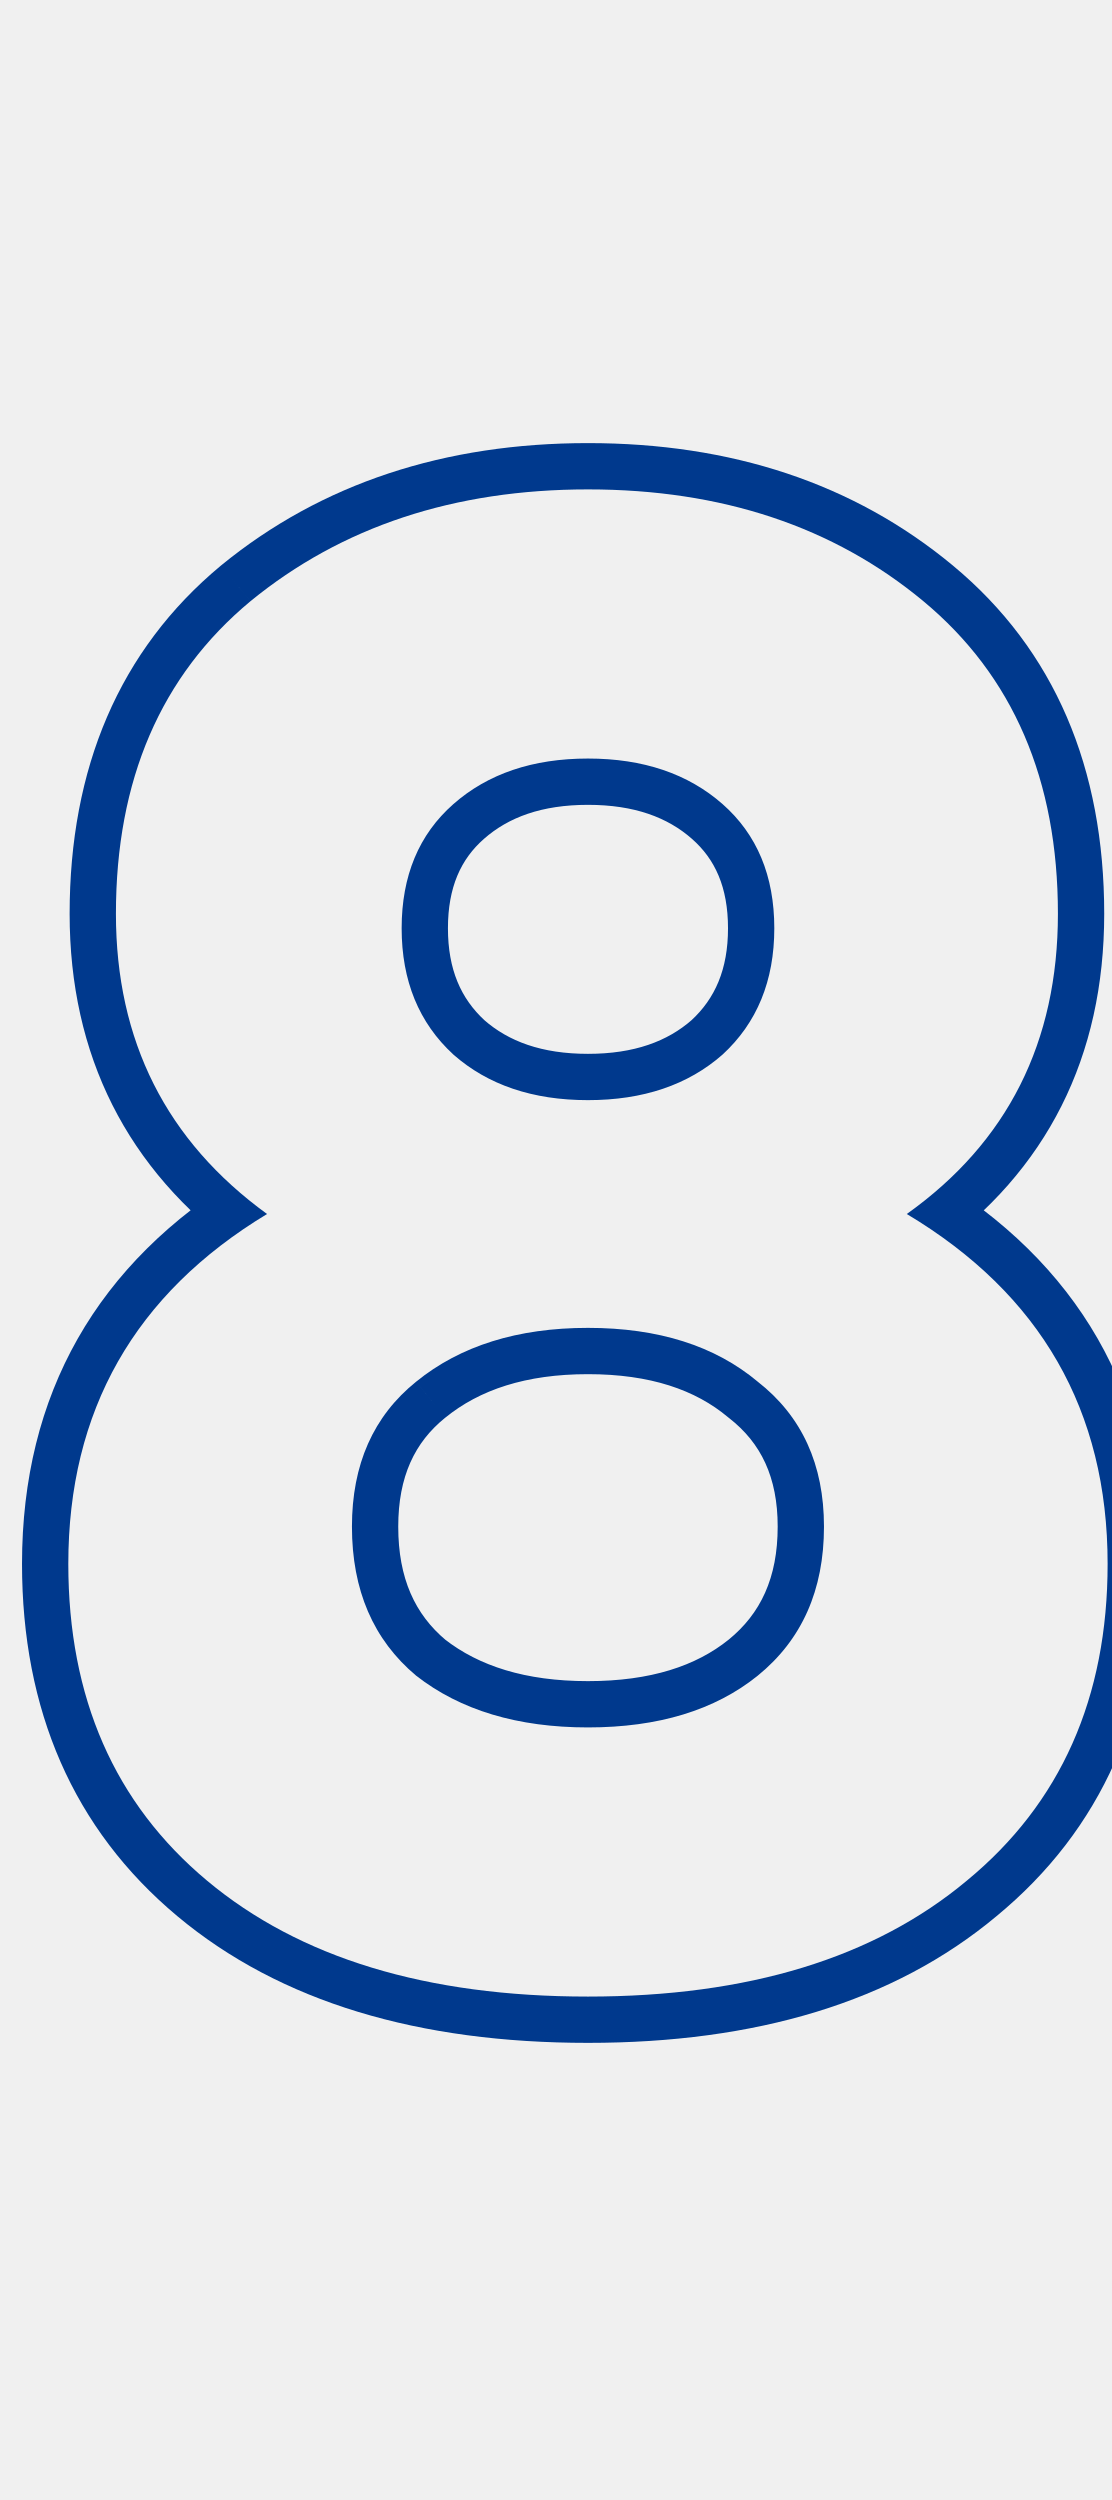
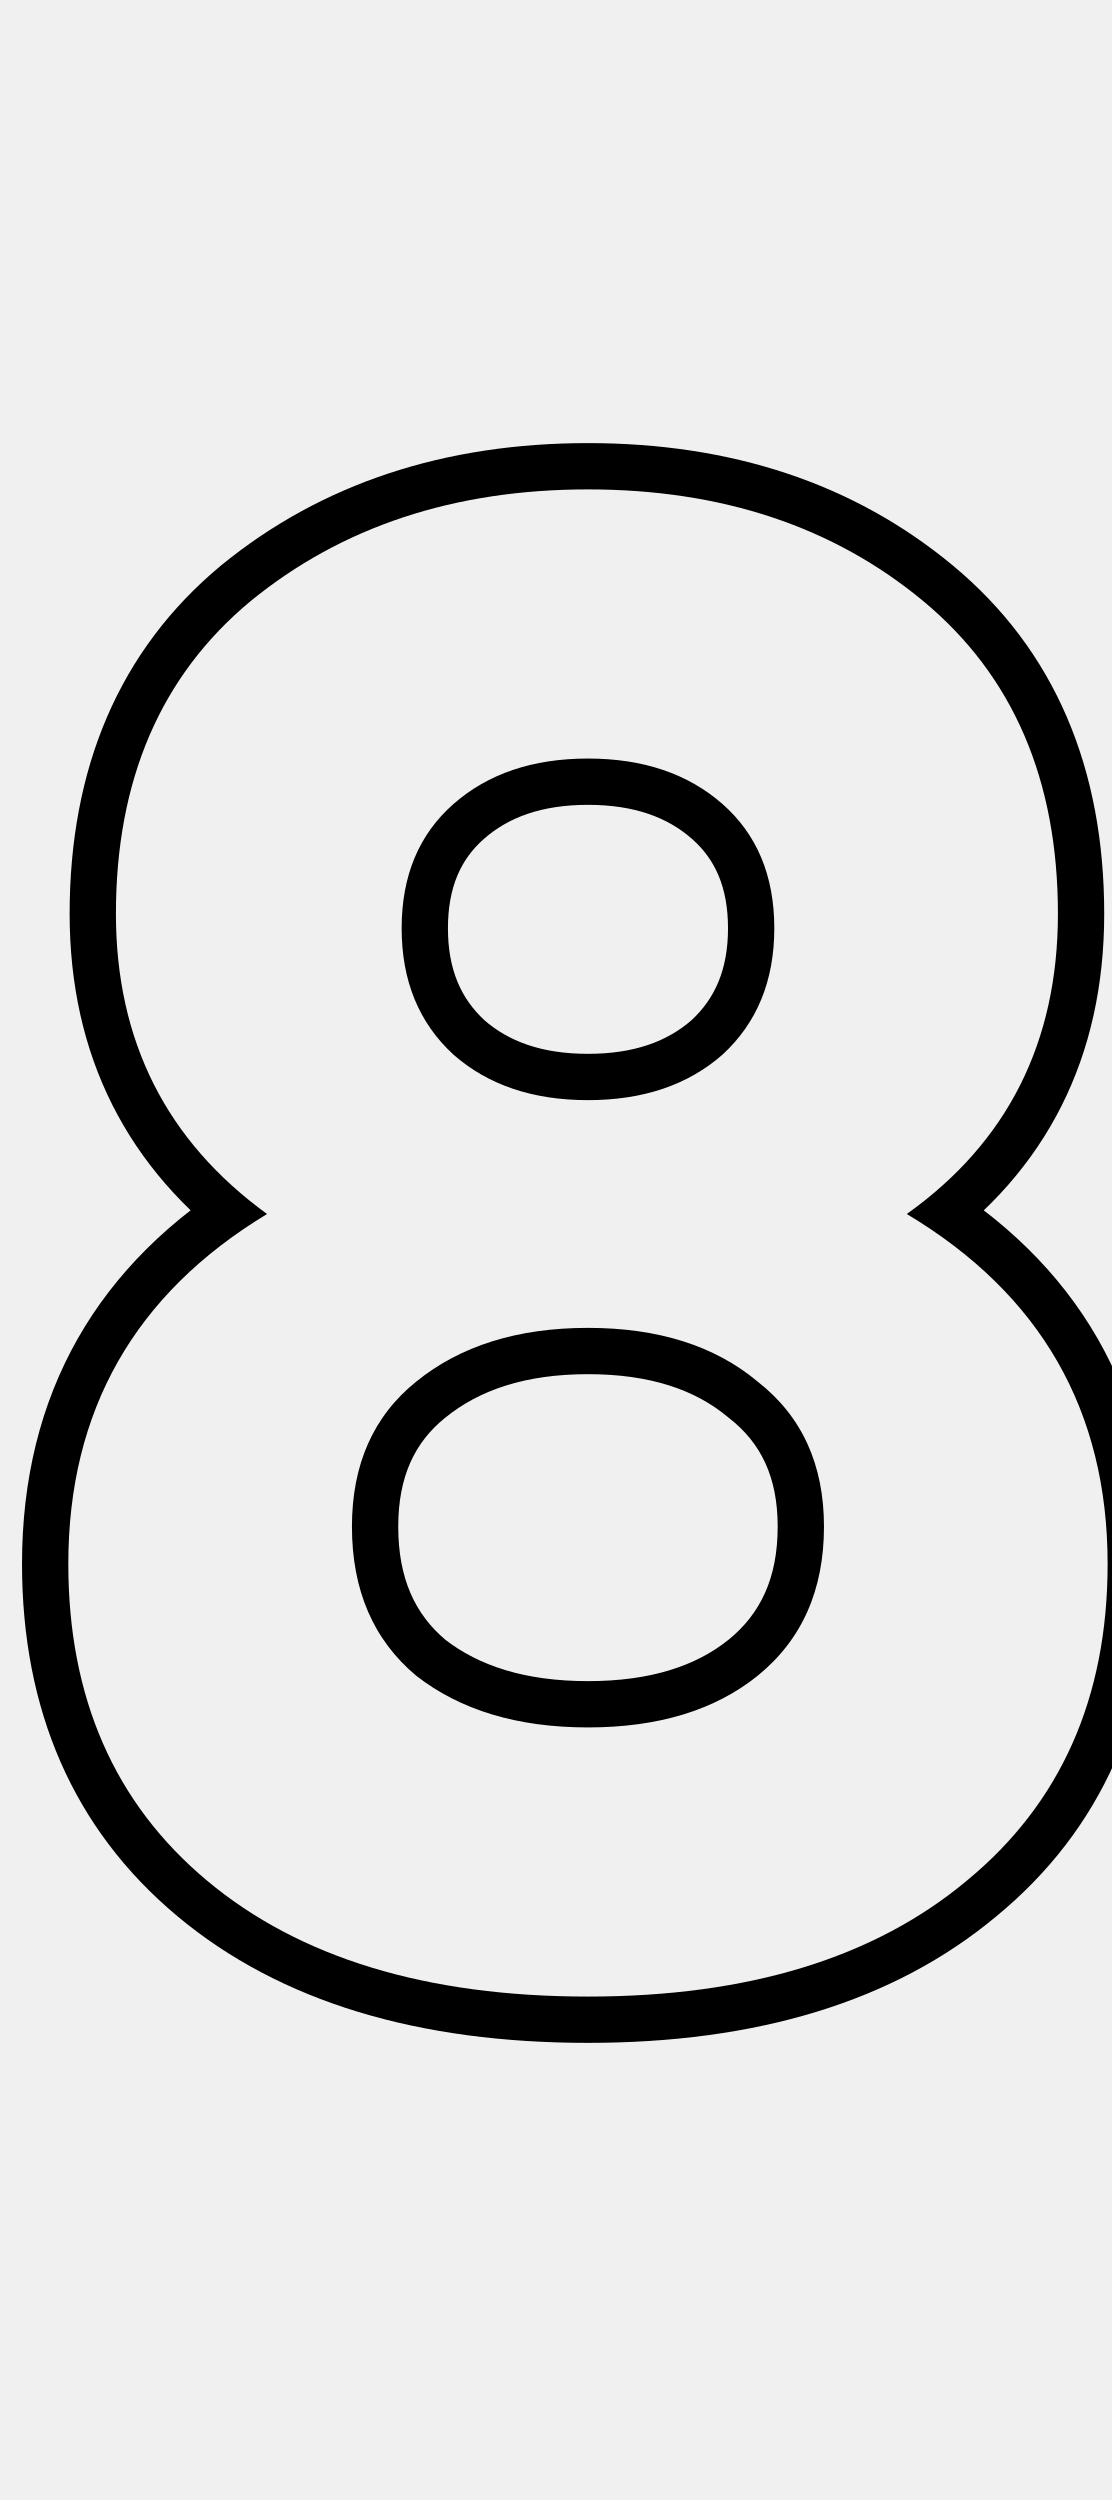
<svg xmlns="http://www.w3.org/2000/svg" width="48" height="108" viewBox="0 0 48 108" fill="none">
  <mask id="path-1-outside-1_1313_427" maskUnits="userSpaceOnUse" x="0" y="19" width="50" height="70" fill="black">
    <rect fill="white" y="19" width="50" height="70" />
    <path d="M39.173 52.445C44.957 55.903 47.849 60.941 47.849 67.56C47.849 73.343 45.822 77.905 41.767 81.244C37.772 84.583 32.317 86.252 25.4 86.252C18.424 86.252 12.939 84.583 8.944 81.244C4.949 77.905 2.951 73.343 2.951 67.56C2.951 60.941 5.813 55.903 11.537 52.445C7.185 49.285 5.008 44.962 5.008 39.477C5.008 33.693 6.946 29.191 10.822 25.971C14.757 22.752 19.617 21.142 25.4 21.142C31.184 21.142 36.013 22.752 39.889 25.971C43.765 29.191 45.702 33.693 45.702 39.477C45.702 45.022 43.526 49.344 39.173 52.445ZM31.214 34.736C29.723 33.425 27.785 32.769 25.4 32.769C23.015 32.769 21.077 33.425 19.587 34.736C18.096 36.048 17.351 37.837 17.351 40.102C17.351 42.368 18.096 44.187 19.587 45.558C21.077 46.87 23.015 47.526 25.4 47.526C27.785 47.526 29.723 46.87 31.214 45.558C32.704 44.187 33.45 42.368 33.45 40.102C33.45 37.837 32.704 36.048 31.214 34.736ZM17.977 72.389C19.885 73.88 22.359 74.625 25.4 74.625C28.441 74.625 30.886 73.88 32.734 72.389C34.642 70.839 35.596 68.693 35.596 65.95C35.596 63.267 34.642 61.18 32.734 59.689C30.886 58.139 28.441 57.364 25.4 57.364C22.359 57.364 19.885 58.139 17.977 59.689C16.128 61.18 15.204 63.267 15.204 65.95C15.204 68.693 16.128 70.839 17.977 72.389Z" />
  </mask>
-   <path d="M39.173 52.445L38.013 50.816L35.521 52.591L38.147 54.161L39.173 52.445ZM41.767 81.244L40.496 79.7L40.49 79.704L40.485 79.709L41.767 81.244ZM8.944 81.244L7.661 82.778L8.944 81.244ZM11.537 52.445L12.572 54.157L15.152 52.598L12.712 50.826L11.537 52.445ZM10.822 25.971L9.555 24.424L9.55 24.428L9.544 24.433L10.822 25.971ZM39.889 25.971L38.611 27.51L39.889 25.971ZM31.214 34.736L32.535 33.235L31.214 34.736ZM19.587 45.558L18.233 47.03L18.249 47.045L18.265 47.06L19.587 45.558ZM31.214 45.558L32.535 47.06L32.551 47.045L32.568 47.03L31.214 45.558ZM17.977 72.389L16.692 73.922L16.718 73.944L16.746 73.965L17.977 72.389ZM32.734 72.389L33.989 73.946L33.995 73.942L32.734 72.389ZM32.734 59.689L31.449 61.222L31.475 61.244L31.503 61.265L32.734 59.689ZM17.977 59.689L19.232 61.246L19.238 61.242L17.977 59.689ZM38.147 54.161C43.34 57.267 45.849 61.661 45.849 67.56H49.849C49.849 60.222 46.574 54.54 40.2 50.728L38.147 54.161ZM45.849 67.56C45.849 72.814 44.038 76.782 40.496 79.7L43.039 82.787C47.605 79.027 49.849 73.872 49.849 67.56H45.849ZM40.485 79.709C36.953 82.661 32.003 84.252 25.4 84.252V88.252C32.63 88.252 38.592 86.504 43.05 82.778L40.485 79.709ZM25.4 84.252C18.733 84.252 13.755 82.659 10.226 79.709L7.661 82.778C12.122 86.507 18.115 88.252 25.4 88.252V84.252ZM10.226 79.709C6.74 76.795 4.951 72.825 4.951 67.56H0.951C0.951 73.862 3.158 79.014 7.661 82.778L10.226 79.709ZM4.951 67.56C4.951 61.651 7.439 57.257 12.572 54.157L10.503 50.733C4.187 54.549 0.951 60.232 0.951 67.56H4.951ZM12.712 50.826C8.89 48.051 7.008 44.337 7.008 39.477H3.008C3.008 45.587 5.479 50.518 10.362 54.063L12.712 50.826ZM7.008 39.477C7.008 34.189 8.752 30.291 12.1 27.51L9.544 24.433C5.14 28.091 3.008 33.197 3.008 39.477H7.008ZM12.088 27.519C15.618 24.632 20.011 23.142 25.4 23.142V19.142C19.222 19.142 13.897 20.872 9.555 24.424L12.088 27.519ZM25.4 23.142C30.79 23.142 35.147 24.632 38.611 27.51L41.167 24.433C36.88 20.872 31.578 19.142 25.4 19.142V23.142ZM38.611 27.51C41.959 30.291 43.702 34.189 43.702 39.477H47.702C47.702 33.197 45.571 28.091 41.167 24.433L38.611 27.51ZM43.702 39.477C43.702 44.404 41.816 48.107 38.013 50.816L40.334 54.074C45.236 50.582 47.702 45.64 47.702 39.477H43.702ZM32.535 33.235C30.609 31.54 28.169 30.769 25.4 30.769V34.769C27.401 34.769 28.837 35.309 29.892 36.238L32.535 33.235ZM25.4 30.769C22.631 30.769 20.192 31.54 18.265 33.235L20.908 36.238C21.963 35.309 23.399 34.769 25.4 34.769V30.769ZM18.265 33.235C16.28 34.982 15.351 37.352 15.351 40.102H19.351C19.351 38.322 19.912 37.114 20.908 36.238L18.265 33.235ZM15.351 40.102C15.351 42.854 16.279 45.233 18.233 47.03L20.941 44.086C19.913 43.141 19.351 41.882 19.351 40.102H15.351ZM18.265 47.06C20.192 48.755 22.631 49.526 25.4 49.526V45.526C23.399 45.526 21.963 44.985 20.908 44.057L18.265 47.06ZM25.4 49.526C28.169 49.526 30.609 48.755 32.535 47.06L29.892 44.057C28.837 44.985 27.401 45.526 25.4 45.526V49.526ZM32.568 47.03C34.521 45.233 35.45 42.854 35.45 40.102H31.45C31.45 41.882 30.887 43.141 29.86 44.086L32.568 47.03ZM35.45 40.102C35.45 37.352 34.52 34.982 32.535 33.235L29.892 36.238C30.888 37.114 31.45 38.322 31.45 40.102H35.45ZM16.746 73.965C19.087 75.795 22.029 76.625 25.4 76.625V72.625C22.689 72.625 20.683 71.965 19.208 70.813L16.746 73.965ZM25.4 76.625C28.768 76.625 31.696 75.796 33.989 73.946L31.479 70.832C30.075 71.964 28.114 72.625 25.4 72.625V76.625ZM33.995 73.942C36.429 71.964 37.596 69.216 37.596 65.95H33.596C33.596 68.169 32.855 69.714 31.473 70.837L33.995 73.942ZM37.596 65.95C37.596 62.727 36.416 60.027 33.965 58.113L31.503 61.265C32.869 62.332 33.596 63.806 33.596 65.95H37.596ZM34.019 58.157C31.725 56.233 28.785 55.364 25.4 55.364V59.364C28.097 59.364 30.046 60.045 31.449 61.222L34.019 58.157ZM25.4 55.364C22.012 55.364 19.058 56.234 16.716 58.137L19.238 61.242C20.711 60.044 22.707 59.364 25.4 59.364V55.364ZM16.721 58.132C14.337 60.055 13.204 62.751 13.204 65.95H17.204C17.204 63.783 17.92 62.305 19.232 61.246L16.721 58.132ZM13.204 65.95C13.204 69.193 14.325 71.937 16.692 73.922L19.262 70.857C17.932 69.741 17.204 68.192 17.204 65.95H13.204Z" fill="#00398D" mask="url(#path-1-outside-1_1313_427)" />
+   <path d="M39.173 52.445L38.013 50.816L35.521 52.591L38.147 54.161L39.173 52.445ZM41.767 81.244L40.496 79.7L40.49 79.704L40.485 79.709L41.767 81.244ZM8.944 81.244L7.661 82.778L8.944 81.244ZM11.537 52.445L12.572 54.157L15.152 52.598L12.712 50.826L11.537 52.445ZM10.822 25.971L9.555 24.424L9.55 24.428L9.544 24.433L10.822 25.971ZM39.889 25.971L38.611 27.51L39.889 25.971ZM31.214 34.736L32.535 33.235L31.214 34.736ZM19.587 45.558L18.233 47.03L18.249 47.045L18.265 47.06L19.587 45.558ZM31.214 45.558L32.535 47.06L32.551 47.045L32.568 47.03L31.214 45.558ZM17.977 72.389L16.692 73.922L16.718 73.944L16.746 73.965L17.977 72.389ZM32.734 72.389L33.989 73.946L33.995 73.942L32.734 72.389ZM32.734 59.689L31.449 61.222L31.475 61.244L31.503 61.265L32.734 59.689ZM17.977 59.689L19.232 61.246L19.238 61.242L17.977 59.689ZM38.147 54.161C43.34 57.267 45.849 61.661 45.849 67.56H49.849C49.849 60.222 46.574 54.54 40.2 50.728L38.147 54.161ZM45.849 67.56C45.849 72.814 44.038 76.782 40.496 79.7L43.039 82.787C47.605 79.027 49.849 73.872 49.849 67.56H45.849ZM40.485 79.709C36.953 82.661 32.003 84.252 25.4 84.252V88.252C32.63 88.252 38.592 86.504 43.05 82.778L40.485 79.709ZM25.4 84.252C18.733 84.252 13.755 82.659 10.226 79.709L7.661 82.778C12.122 86.507 18.115 88.252 25.4 88.252V84.252ZM10.226 79.709C6.74 76.795 4.951 72.825 4.951 67.56H0.951C0.951 73.862 3.158 79.014 7.661 82.778L10.226 79.709ZM4.951 67.56C4.951 61.651 7.439 57.257 12.572 54.157L10.503 50.733C4.187 54.549 0.951 60.232 0.951 67.56H4.951ZM12.712 50.826C8.89 48.051 7.008 44.337 7.008 39.477H3.008C3.008 45.587 5.479 50.518 10.362 54.063L12.712 50.826ZM7.008 39.477C7.008 34.189 8.752 30.291 12.1 27.51L9.544 24.433C5.14 28.091 3.008 33.197 3.008 39.477H7.008ZM12.088 27.519C15.618 24.632 20.011 23.142 25.4 23.142V19.142C19.222 19.142 13.897 20.872 9.555 24.424L12.088 27.519ZM25.4 23.142C30.79 23.142 35.147 24.632 38.611 27.51L41.167 24.433C36.88 20.872 31.578 19.142 25.4 19.142V23.142ZM38.611 27.51C41.959 30.291 43.702 34.189 43.702 39.477H47.702C47.702 33.197 45.571 28.091 41.167 24.433L38.611 27.51ZM43.702 39.477C43.702 44.404 41.816 48.107 38.013 50.816L40.334 54.074C45.236 50.582 47.702 45.64 47.702 39.477H43.702ZM32.535 33.235C30.609 31.54 28.169 30.769 25.4 30.769V34.769C27.401 34.769 28.837 35.309 29.892 36.238L32.535 33.235ZM25.4 30.769C22.631 30.769 20.192 31.54 18.265 33.235L20.908 36.238C21.963 35.309 23.399 34.769 25.4 34.769V30.769ZM18.265 33.235C16.28 34.982 15.351 37.352 15.351 40.102H19.351C19.351 38.322 19.912 37.114 20.908 36.238L18.265 33.235ZM15.351 40.102C15.351 42.854 16.279 45.233 18.233 47.03L20.941 44.086C19.913 43.141 19.351 41.882 19.351 40.102H15.351ZM18.265 47.06C20.192 48.755 22.631 49.526 25.4 49.526V45.526C23.399 45.526 21.963 44.985 20.908 44.057L18.265 47.06ZM25.4 49.526C28.169 49.526 30.609 48.755 32.535 47.06L29.892 44.057C28.837 44.985 27.401 45.526 25.4 45.526V49.526ZM32.568 47.03C34.521 45.233 35.45 42.854 35.45 40.102H31.45C31.45 41.882 30.887 43.141 29.86 44.086L32.568 47.03ZM35.45 40.102C35.45 37.352 34.52 34.982 32.535 33.235L29.892 36.238C30.888 37.114 31.45 38.322 31.45 40.102H35.45ZM16.746 73.965C19.087 75.795 22.029 76.625 25.4 76.625V72.625C22.689 72.625 20.683 71.965 19.208 70.813L16.746 73.965ZM25.4 76.625C28.768 76.625 31.696 75.796 33.989 73.946L31.479 70.832C30.075 71.964 28.114 72.625 25.4 72.625V76.625ZM33.995 73.942C36.429 71.964 37.596 69.216 37.596 65.95H33.596C33.596 68.169 32.855 69.714 31.473 70.837L33.995 73.942ZM37.596 65.95C37.596 62.727 36.416 60.027 33.965 58.113L31.503 61.265C32.869 62.332 33.596 63.806 33.596 65.95H37.596ZM34.019 58.157C31.725 56.233 28.785 55.364 25.4 55.364V59.364C28.097 59.364 30.046 60.045 31.449 61.222L34.019 58.157ZM25.4 55.364C22.012 55.364 19.058 56.234 16.716 58.137L19.238 61.242C20.711 60.044 22.707 59.364 25.4 59.364V55.364ZM16.721 58.132C14.337 60.055 13.204 62.751 13.204 65.95H17.204C17.204 63.783 17.92 62.305 19.232 61.246L16.721 58.132ZM13.204 65.95C13.204 69.193 14.325 71.937 16.692 73.922L19.262 70.857C17.932 69.741 17.204 68.192 17.204 65.95H13.204Z" fill="currentColor" mask="url(#path-1-outside-1_1313_427)" />
</svg>
